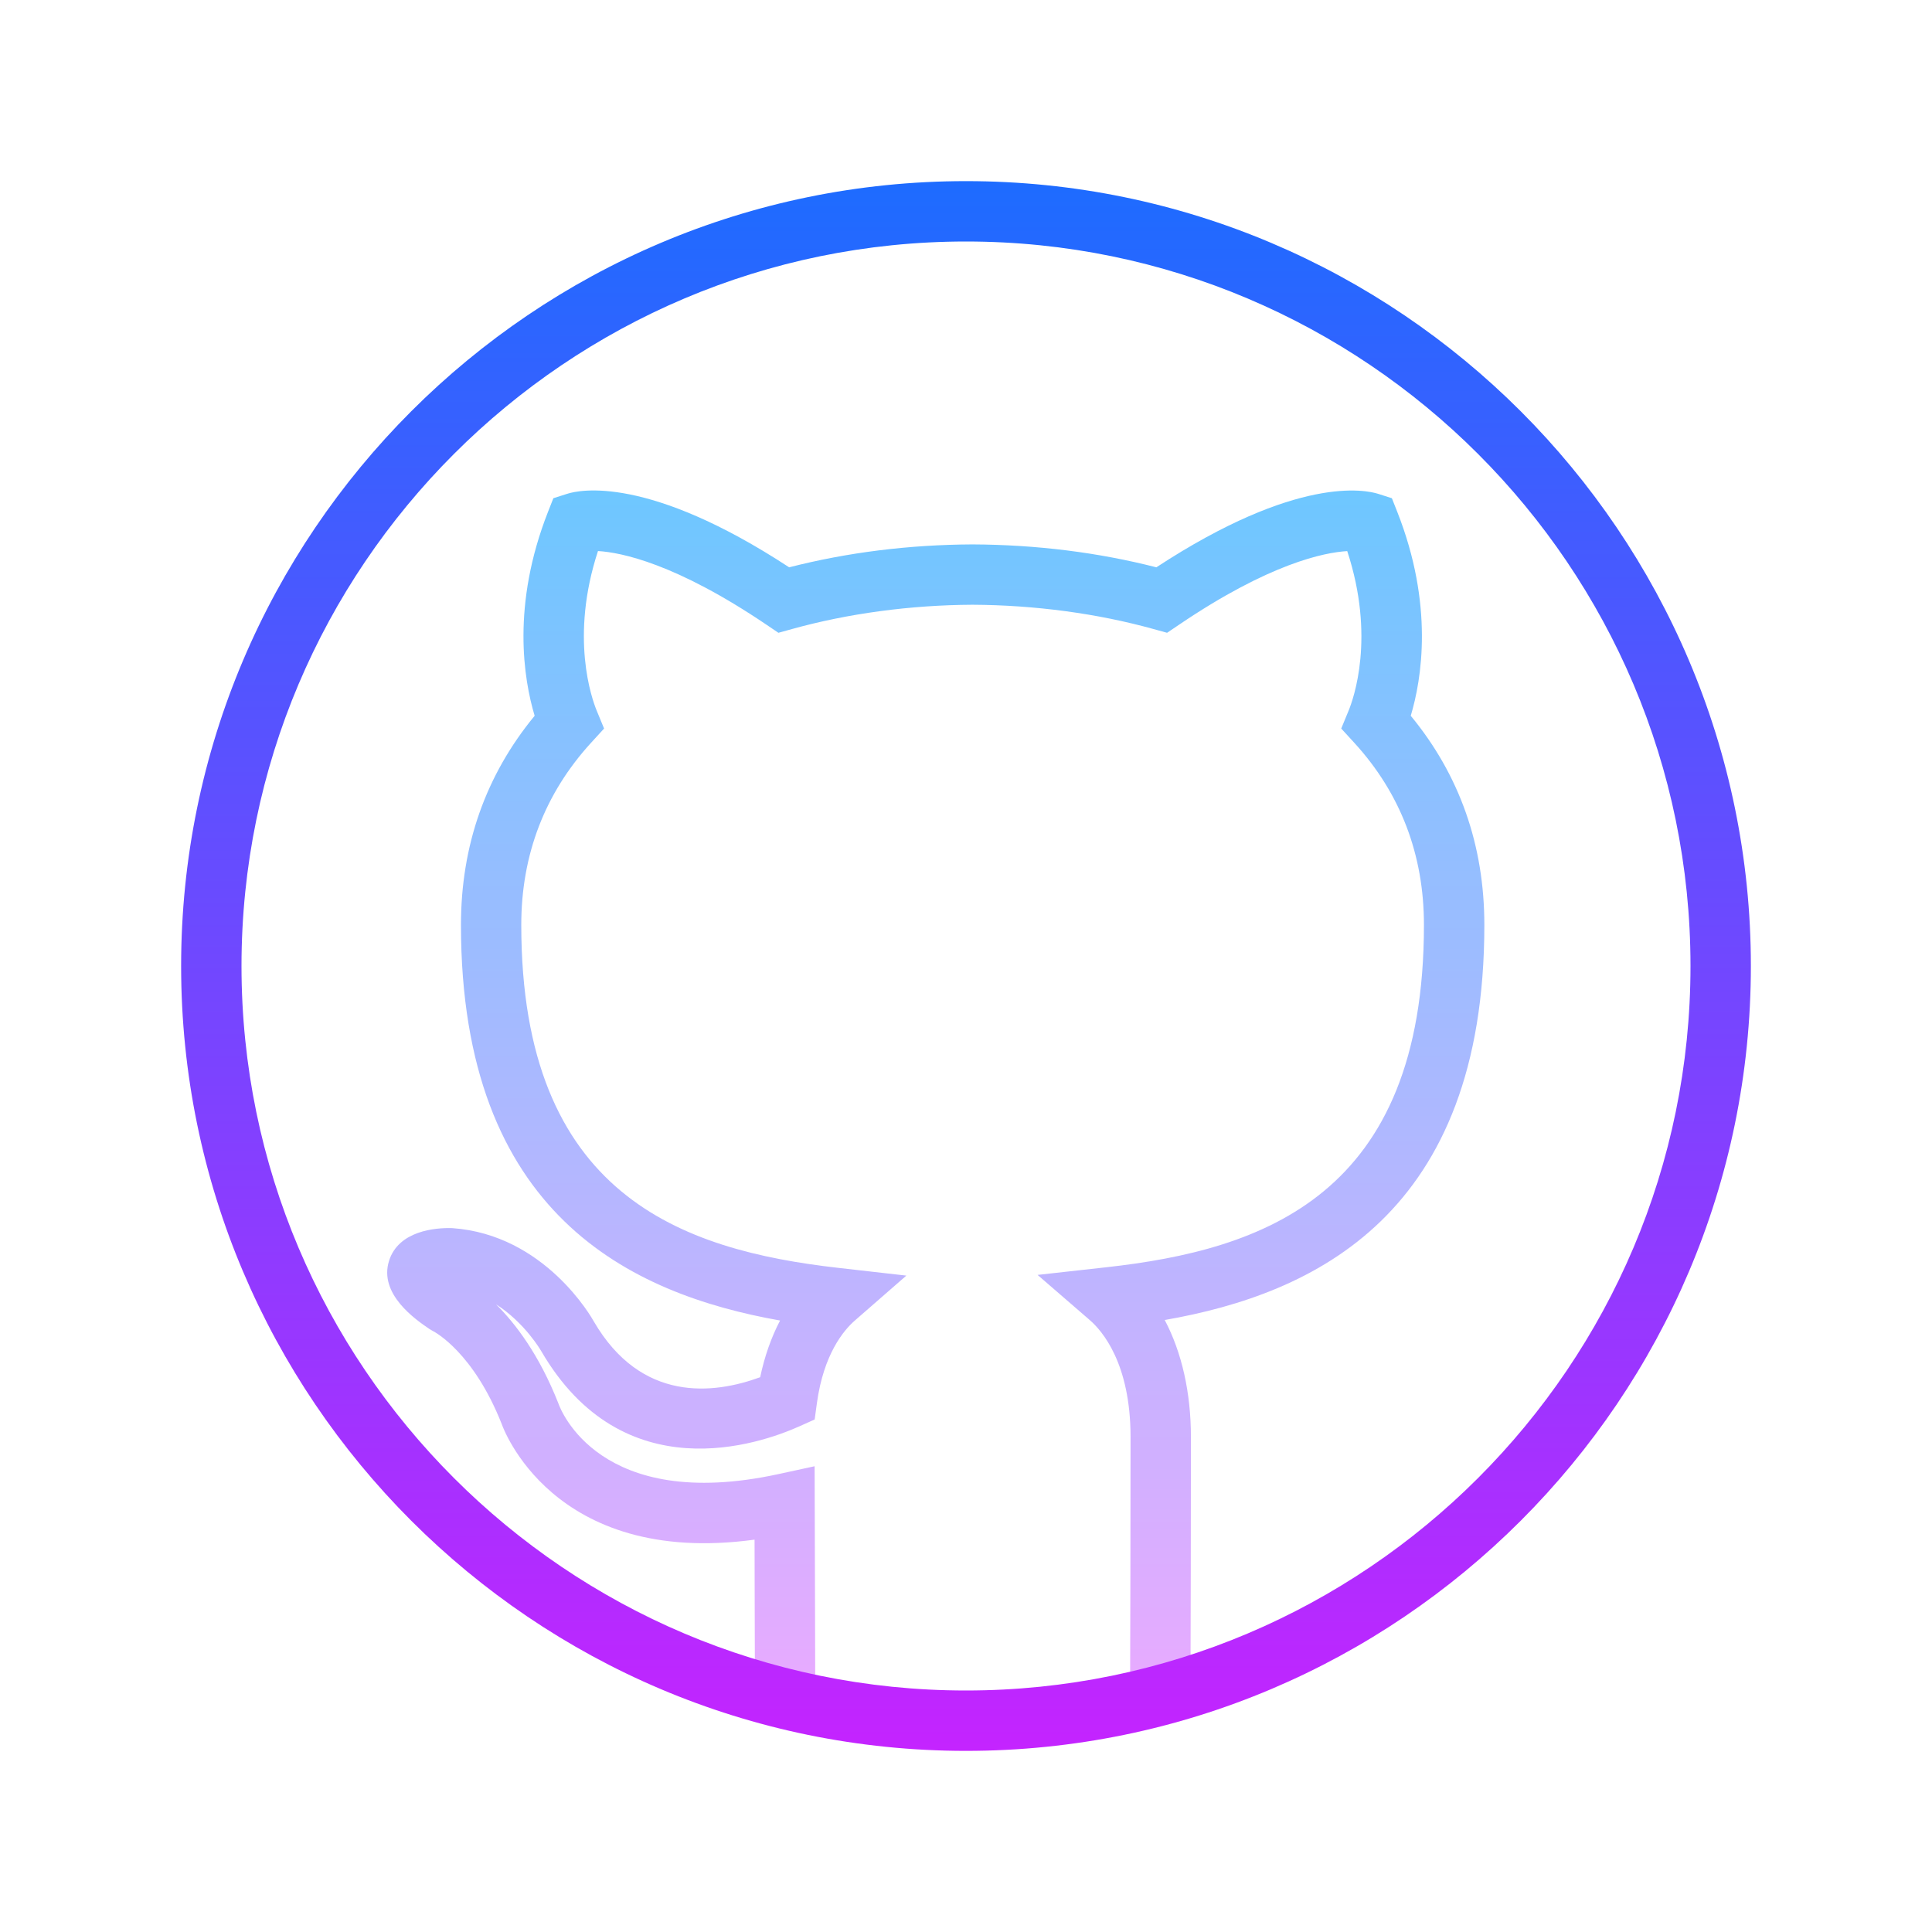
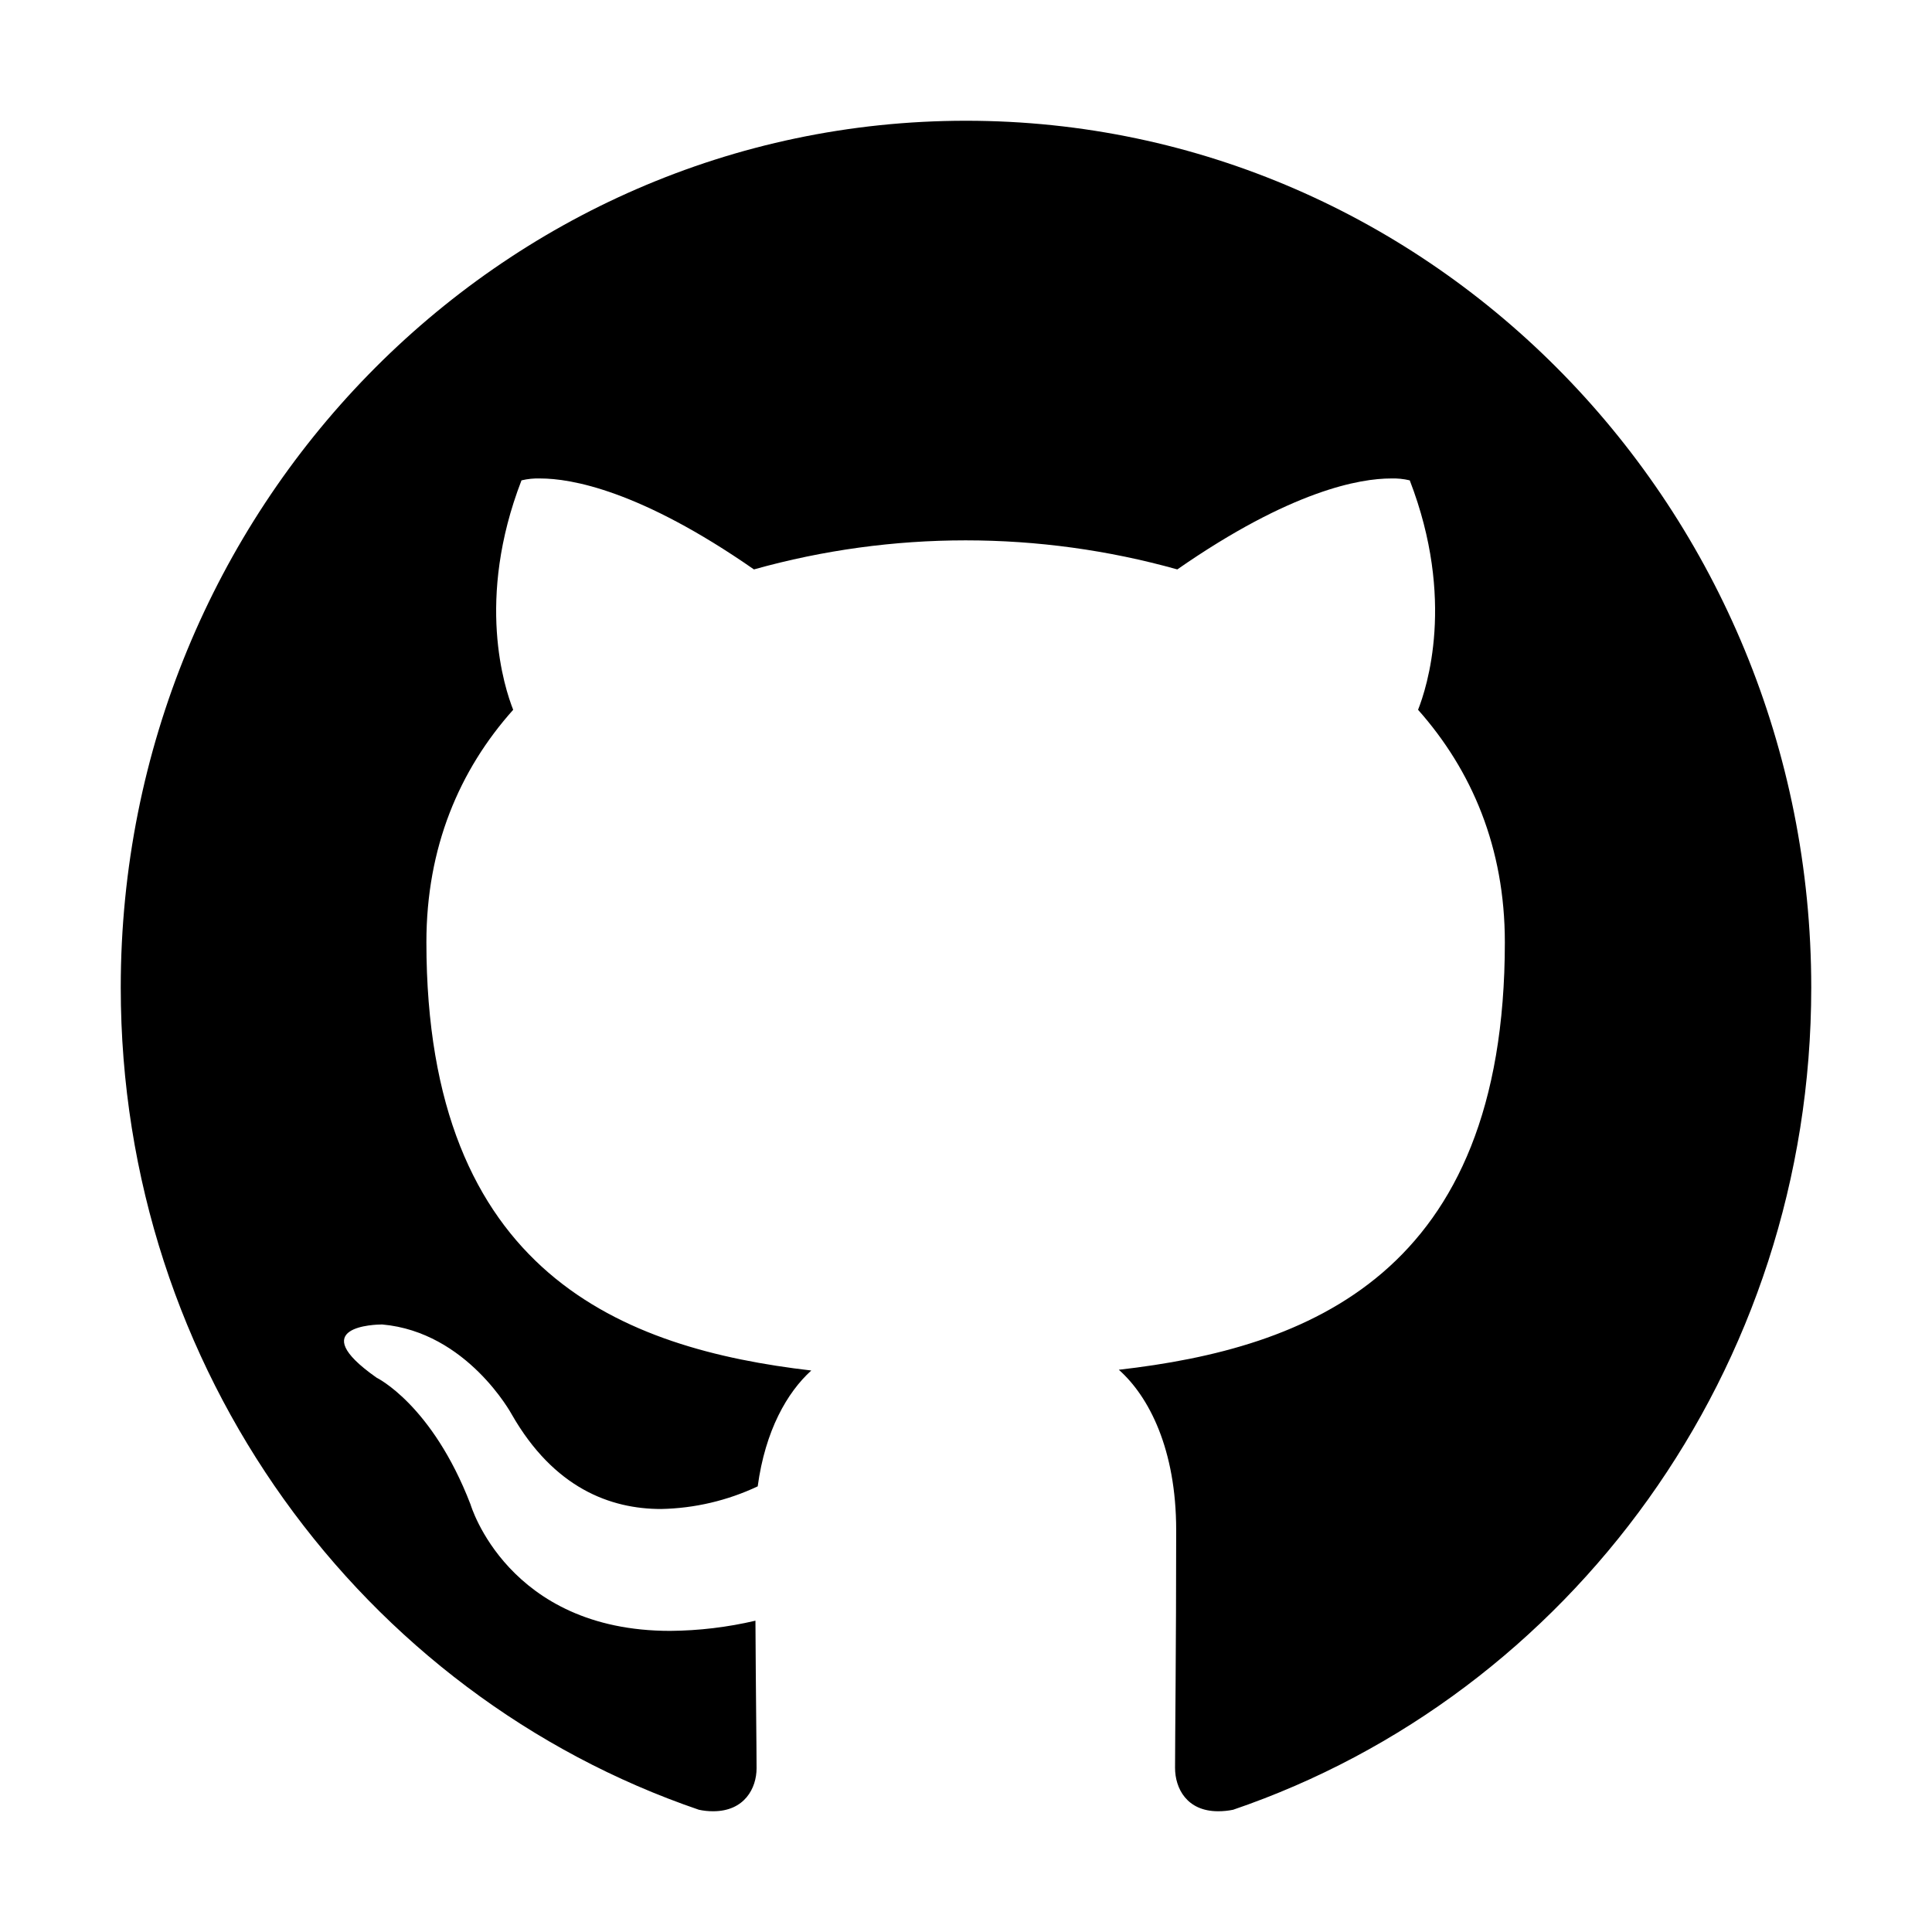
- <svg xmlns="http://www.w3.org/2000/svg" viewBox="0 0 64 64" width="128px" height="128px">
-   <linearGradient id="KpzH_ttTMIjq8dhx1zD2pa" x1="30.999" x2="30.999" y1="16" y2="55.342" gradientUnits="userSpaceOnUse" spreadMethod="reflect">
-     <stop offset="0" stop-color="#6dc7ff" />
-     <stop offset="1" stop-color="#e6abff" />
-   </linearGradient>
-   <path fill="url(#KpzH_ttTMIjq8dhx1zD2pa)" d="M25.008,56.007c-0.003-0.368-0.006-1.962-0.009-3.454l-0.003-1.55 c-6.729,0.915-8.358-3.78-8.376-3.83c-0.934-2.368-2.211-3.045-2.266-3.073l-0.124-0.072c-0.463-0.316-1.691-1.157-1.342-2.263 c0.315-0.997,1.536-1.1,2.091-1.082c3.074,0.215,4.63,2.978,4.694,3.095c1.569,2.689,3.964,2.411,5.509,1.844 c0.144-0.688,0.367-1.32,0.659-1.878C20.885,42.865,15.27,40.229,15.27,30.64c0-2.633,0.82-4.96,2.441-6.929 c-0.362-1.206-0.774-3.666,0.446-6.765l0.174-0.442l0.452-0.144c0.416-0.137,2.688-0.624,7.359,2.433 c1.928-0.494,3.969-0.749,6.074-0.759c2.115,0.01,4.158,0.265,6.09,0.759c4.667-3.058,6.934-2.565,7.351-2.433l0.451,0.145 l0.174,0.44c1.225,3.098,0.813,5.559,0.451,6.766c1.618,1.963,2.438,4.291,2.438,6.929c0,9.591-5.621,12.219-10.588,13.087 c0.563,1.065,0.868,2.402,0.868,3.878c0,1.683-0.007,7.204-0.015,8.402l-2-0.014c0.008-1.196,0.015-6.708,0.015-8.389 c0-2.442-0.943-3.522-1.35-3.874l-1.73-1.497l2.274-0.253c5.205-0.578,10.525-2.379,10.525-11.341c0-2.33-0.777-4.361-2.31-6.036 l-0.43-0.469l0.242-0.587c0.166-0.401,0.894-2.442-0.043-5.291c-0.758,0.045-2.568,0.402-5.584,2.447l-0.384,0.259l-0.445-0.123 c-1.863-0.518-3.938-0.796-6.001-0.806c-2.052,0.01-4.124,0.288-5.984,0.806l-0.445,0.123l-0.383-0.259 c-3.019-2.044-4.833-2.404-5.594-2.449c-0.935,2.851-0.206,4.892-0.04,5.293l0.242,0.587l-0.429,0.469 c-1.536,1.681-2.314,3.712-2.314,6.036c0,8.958,5.31,10.77,10.504,11.361l2.252,0.256l-1.708,1.49 c-0.372,0.325-1.03,1.112-1.254,2.727l-0.075,0.549l-0.506,0.227c-1.321,0.592-5.839,2.162-8.548-2.485 c-0.015-0.025-0.544-0.945-1.502-1.557c0.646,0.639,1.433,1.673,2.068,3.287c0.066,0.19,1.357,3.622,7.28,2.339l1.206-0.262 l0.012,3.978c0.003,1.487,0.006,3.076,0.009,3.444L25.008,56.007z" />
-   <linearGradient id="KpzH_ttTMIjq8dhx1zD2pb" x1="32" x2="32" y1="5" y2="59.167" gradientUnits="userSpaceOnUse" spreadMethod="reflect">
-     <stop offset="0" stop-color="#1a6dff" />
-     <stop offset="1" stop-color="#c822ff" />
-   </linearGradient>
-   <path fill="url(#KpzH_ttTMIjq8dhx1zD2pb)" d="M32,58C17.663,58,6,46.337,6,32S17.663,6,32,6s26,11.663,26,26S46.337,58,32,58z M32,8 C18.767,8,8,18.767,8,32s10.767,24,24,24s24-10.767,24-24S45.233,8,32,8z" />
+ <svg xmlns="http://www.w3.org/2000/svg" width="512" height="512" viewBox="0 0 512 512">
+   <path d="M256,32C132.3,32,32,134.9,32,261.7c0,101.5,64.2,187.5,153.2,217.9a17.56,17.56,0,0,0,3.8.4c8.3,0,11.5-6.1,11.5-11.4,0-5.5-.2-19.9-.3-39.1a102.4,102.4,0,0,1-22.6,2.7c-43.1,0-52.9-33.5-52.9-33.5-10.2-26.5-24.9-33.6-24.9-33.6-19.5-13.7-.1-14.1,1.4-14.1h.1c22.5,2,34.3,23.8,34.3,23.8,11.2,19.6,26.2,25.1,39.6,25.1a63,63,0,0,0,25.6-6c2-14.8,7.8-24.9,14.2-30.7-49.7-5.8-102-25.5-102-113.5,0-25.1,8.7-45.6,23-61.6-2.3-5.8-10-29.2,2.2-60.8a18.64,18.64,0,0,1,5-.5c8.1,0,26.4,3.1,56.6,24.1a208.21,208.21,0,0,1,112.2,0c30.2-21,48.5-24.1,56.6-24.1a18.64,18.64,0,0,1,5,.5c12.2,31.6,4.5,55,2.2,60.8,14.3,16.1,23,36.6,23,61.6,0,88.2-52.4,107.6-102.3,113.3,8,7.1,15.2,21.1,15.2,42.5,0,30.7-.3,55.5-.3,63,0,5.4,3.1,11.5,11.4,11.5a19.35,19.35,0,0,0,4-.4C415.9,449.2,480,363.1,480,261.7,480,134.9,379.7,32,256,32Z" />
</svg>
